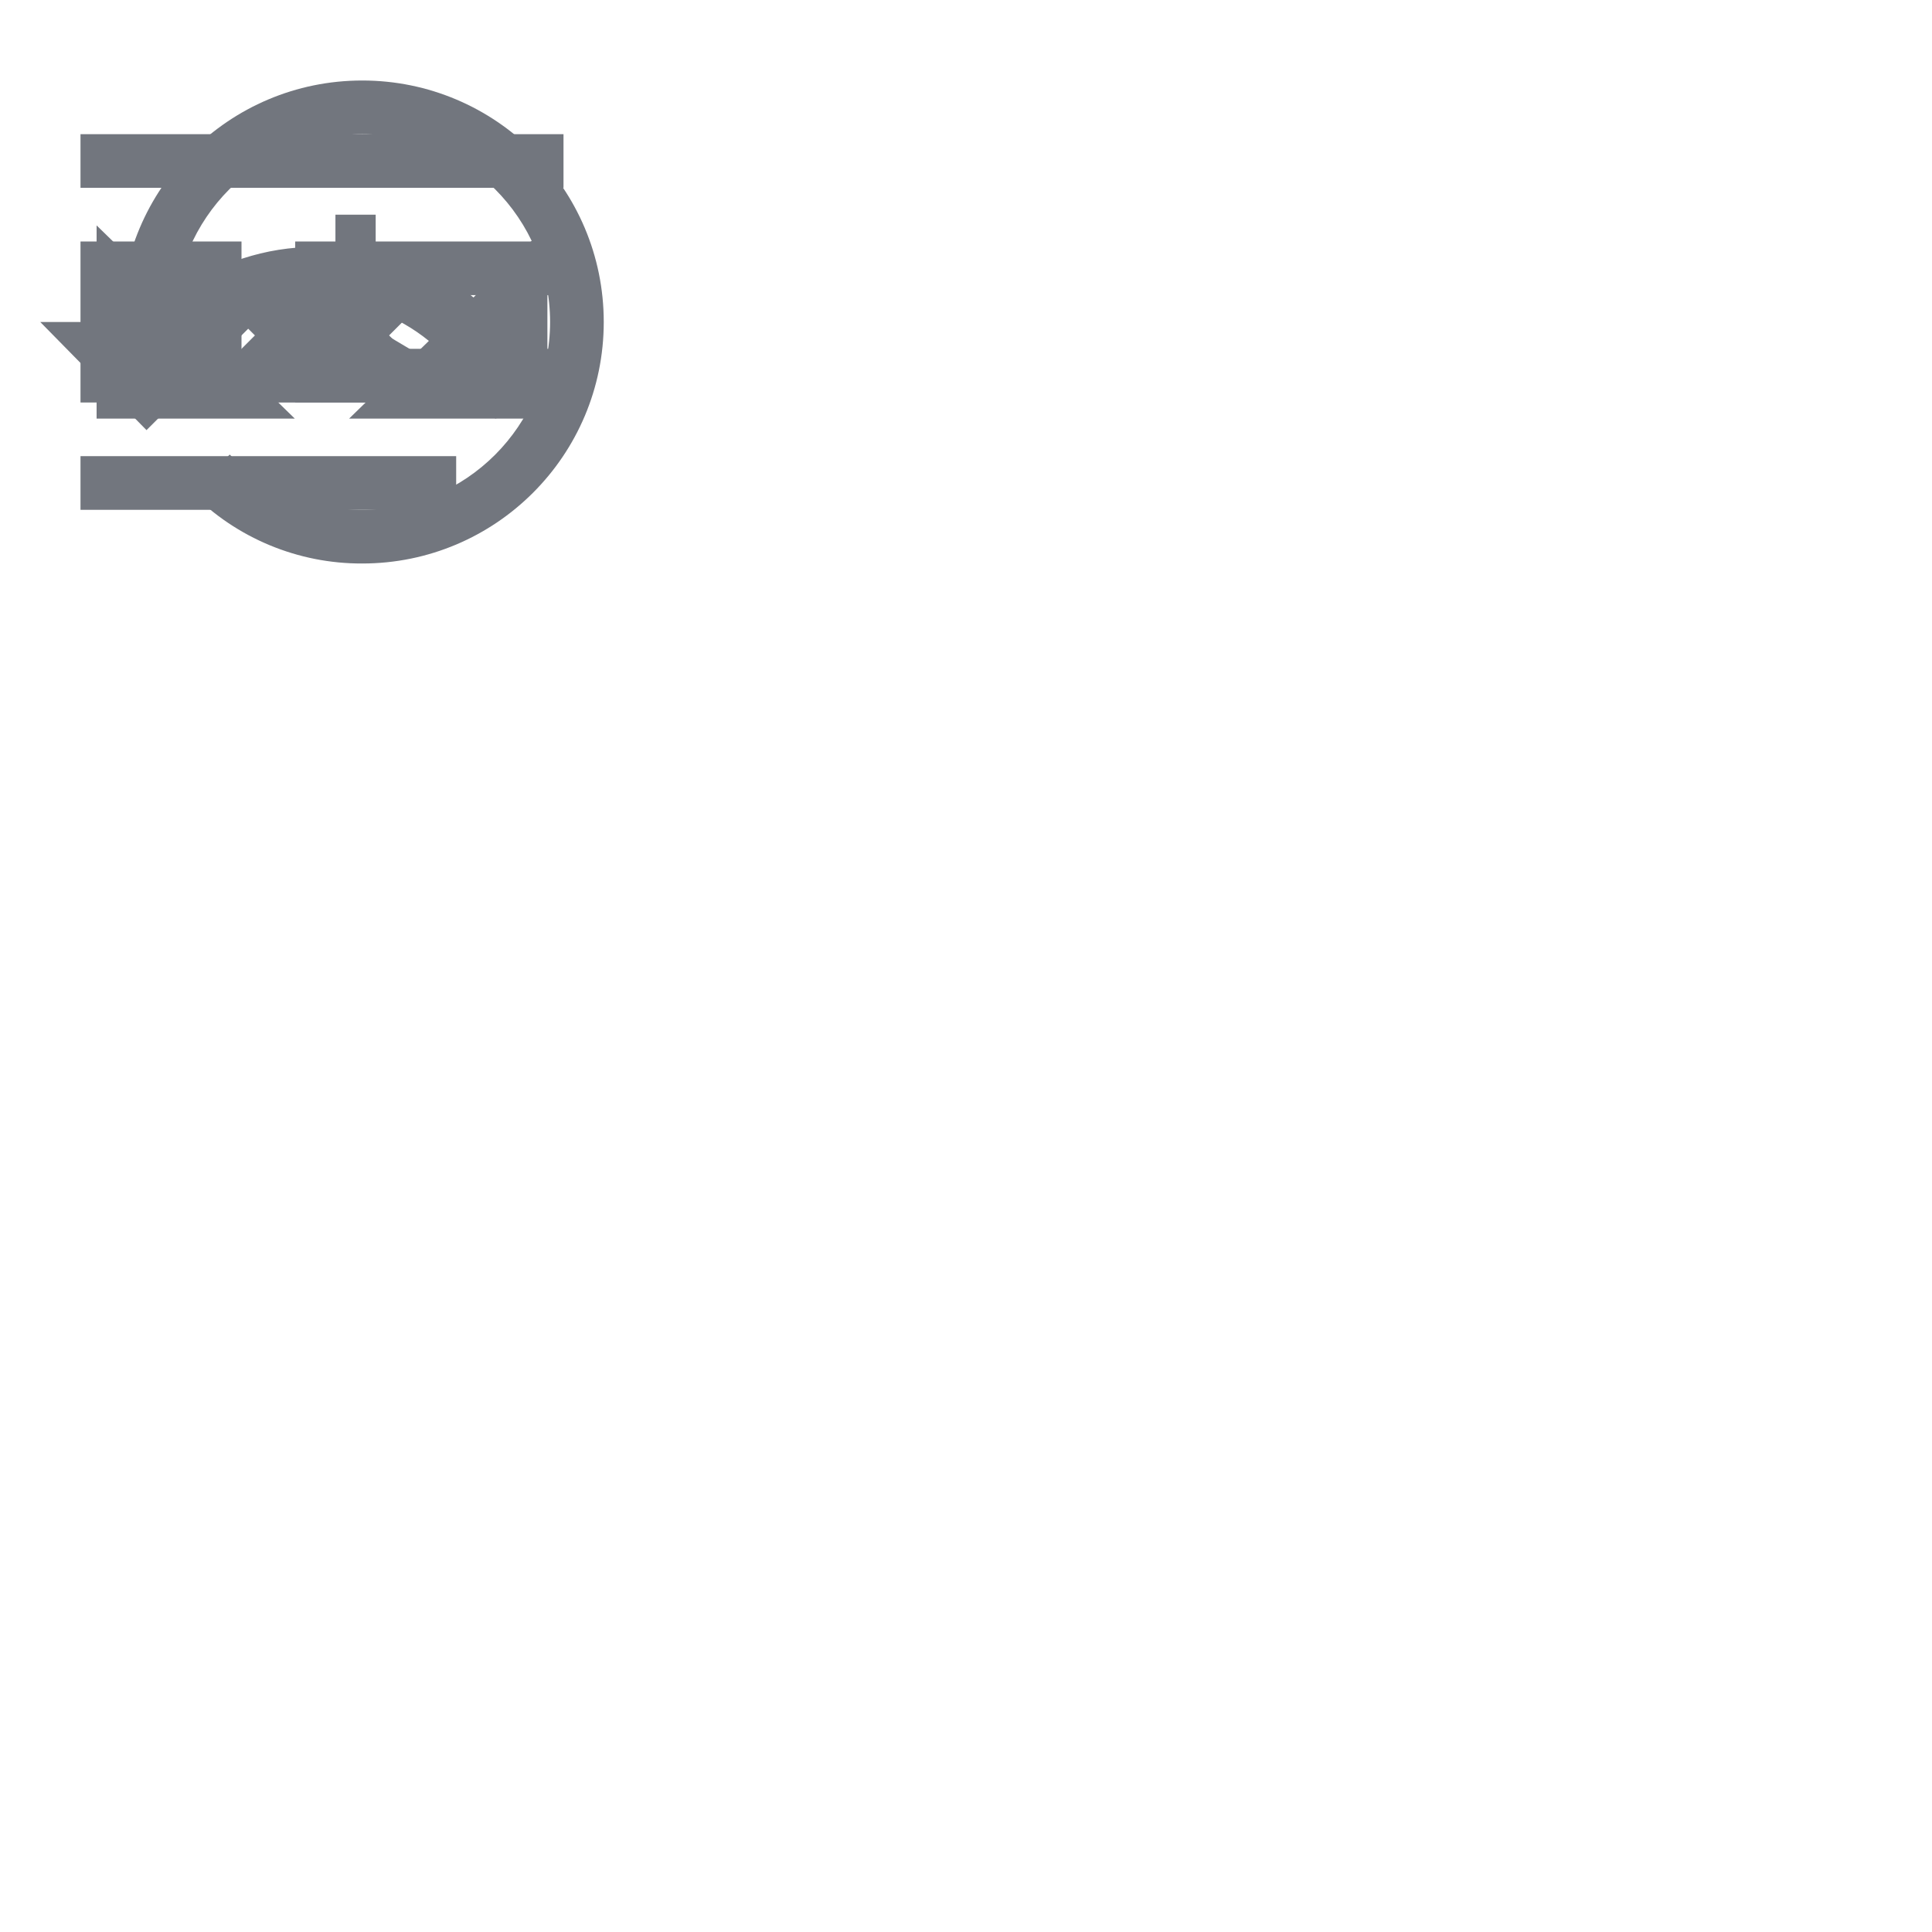
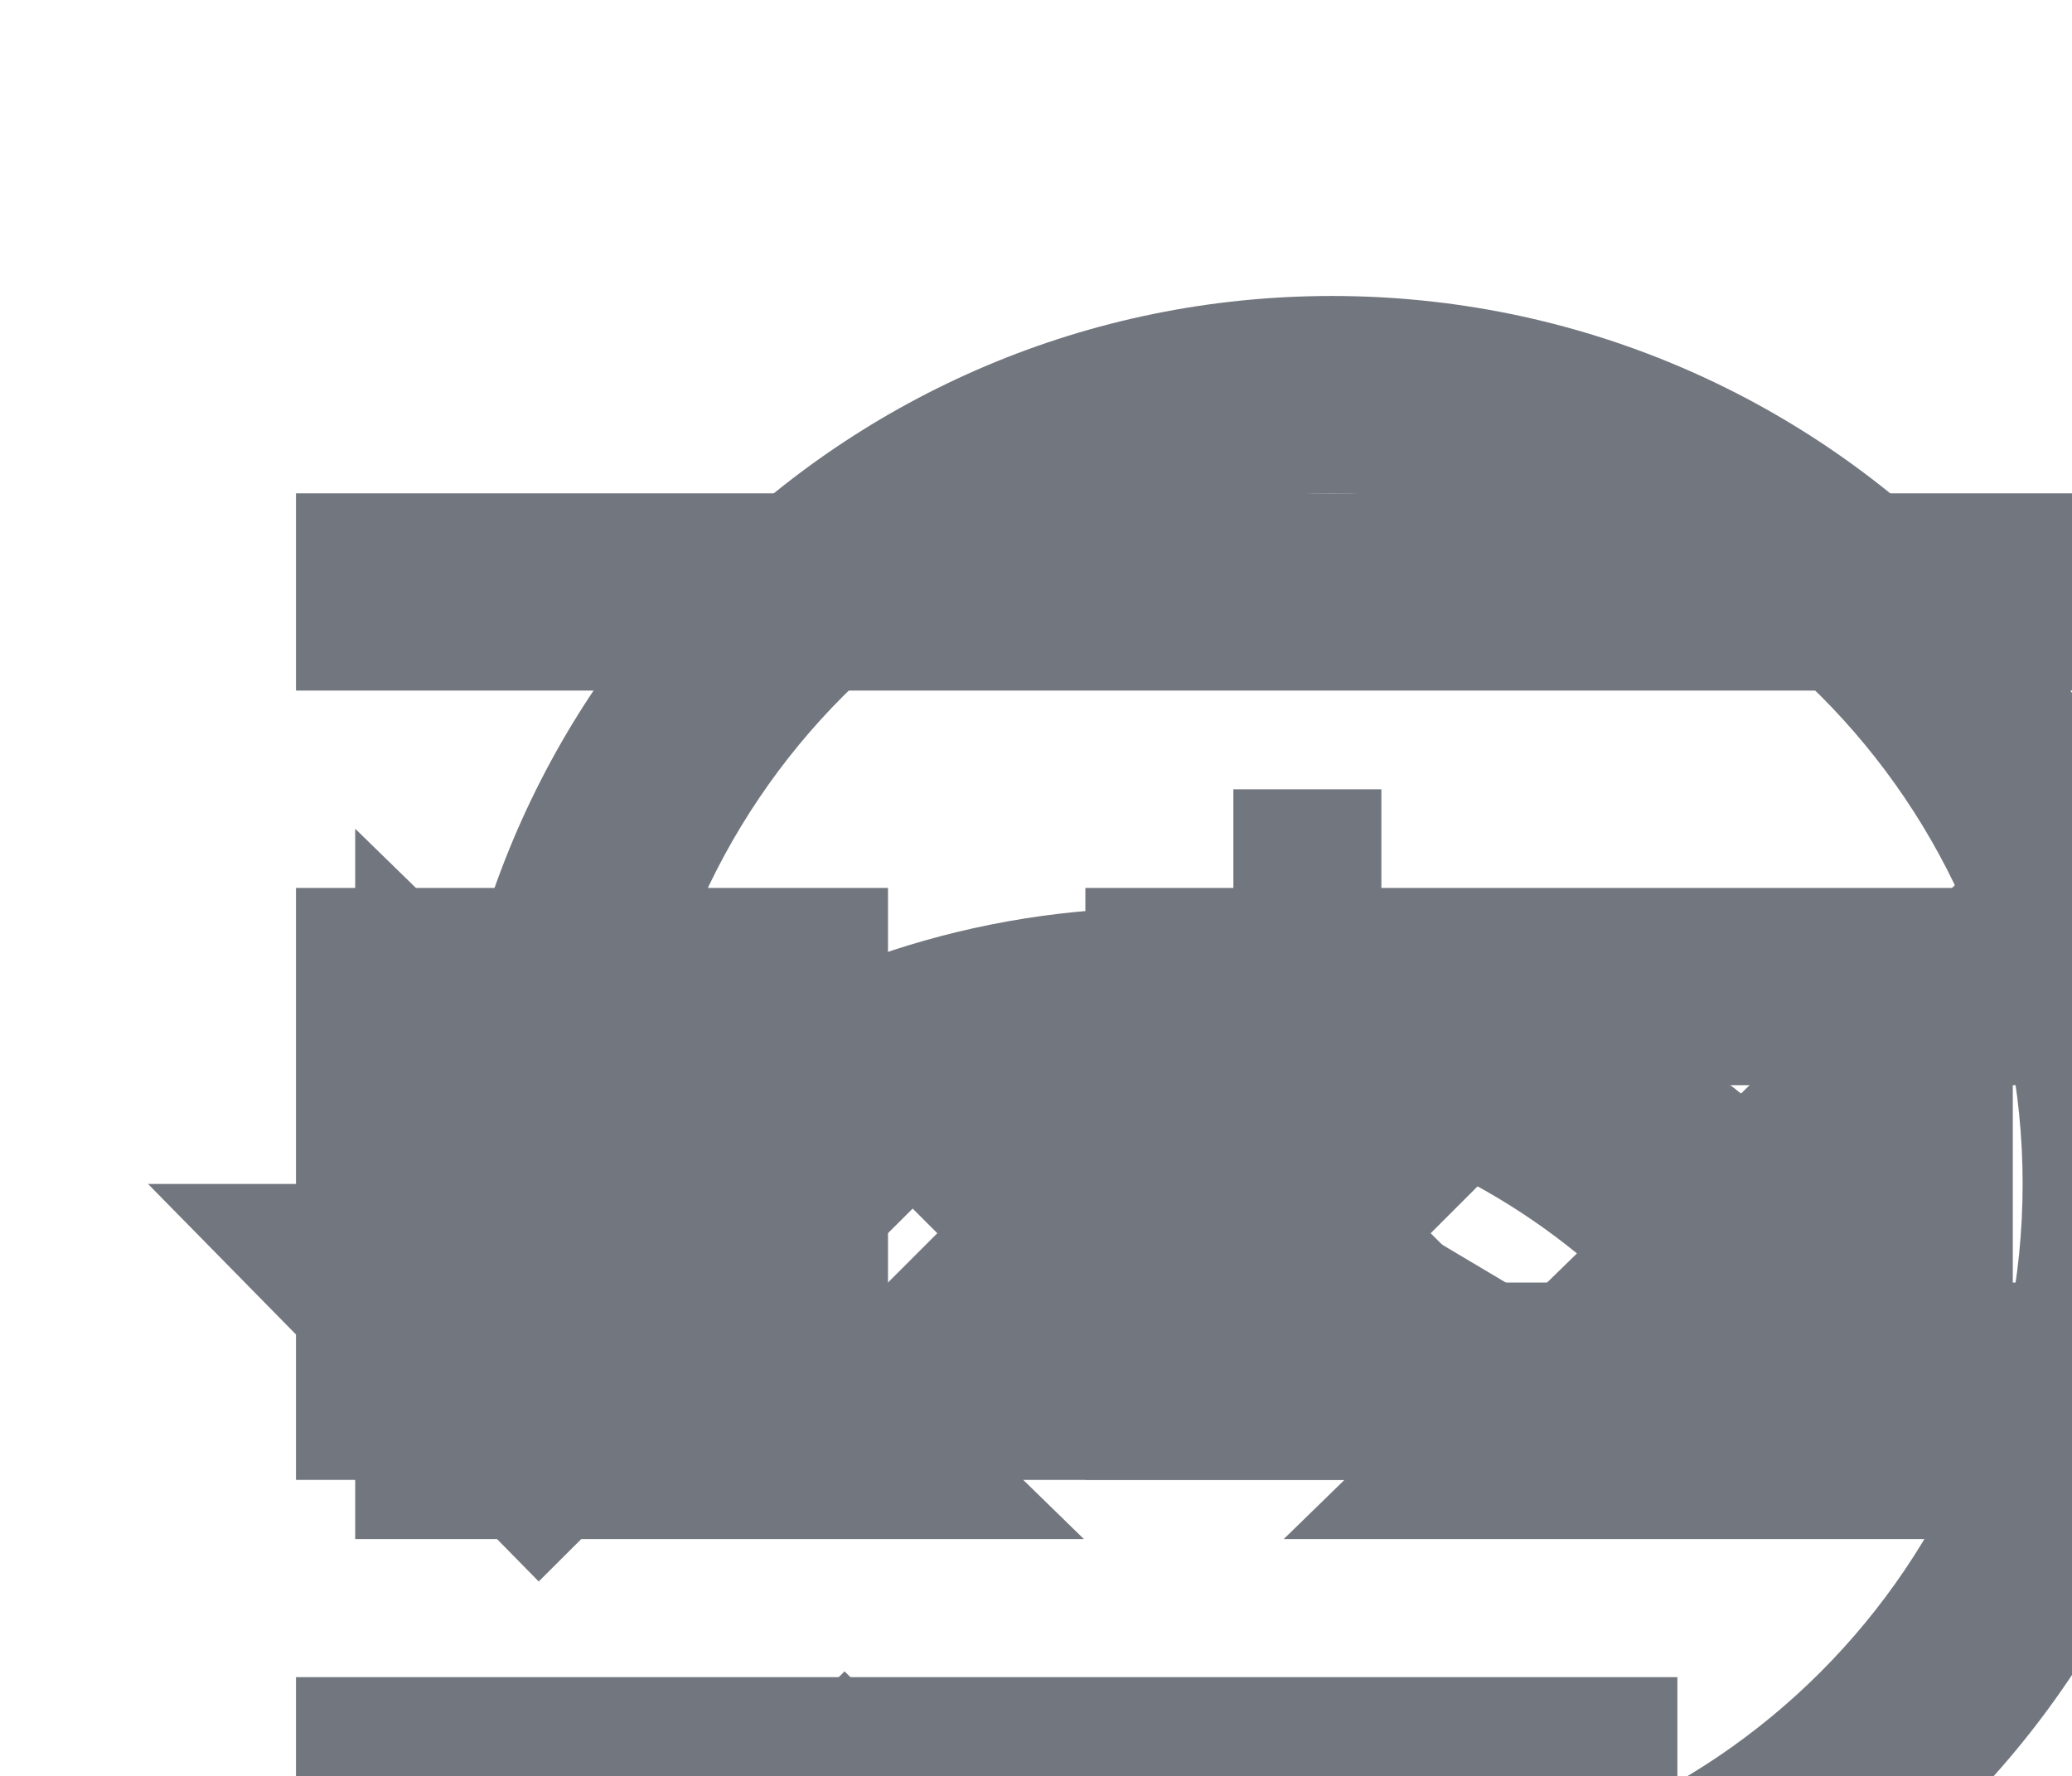
- <svg xmlns="http://www.w3.org/2000/svg" width="60" height="60" viewBox="0 0 60 60">
+ <svg xmlns="http://www.w3.org/2000/svg">
  <svg width="20" height="20" fill="none" viewBox="0 0 20 20" id="ic-history">
    <path d="M11.667 6.667h-1.25v4.166l3.566 2.117.6-1.008-2.916-1.734V6.667zM11.25 2.5a7.5 7.5 0 00-7.5 7.5h-2.5l3.3 3.358L7.917 10h-2.5a5.833 5.833 0 115.833 5.833 5.786 5.786 0 01-4.117-1.716L5.95 15.3a7.413 7.413 0 005.3 2.2 7.5 7.5 0 000-15z" fill="#72767E" />
  </svg>
  <svg width="20" height="20" fill="none" viewBox="0 0 20 20" id="ic-menu-arrow-up">
    <path transform="rotate(180 9.999926,10.41657)" fill="#72767E" d="m5.833,8.333l4.167,4.167l4.167,-4.167l-8.333,0z" />
  </svg>
  <svg width="20" height="20" fill="none" viewBox="0 0 20 20" id="ic-menu-arrow-down">
    <path d="M5.833 8.333L10 12.5l4.167-4.167H5.833z" fill="#72767E" />
  </svg>
  <svg width="20" height="20" fill="none" viewBox="0 0 20 20" id="ic-redo">
    <path d="M14.537 9.4a7.306 7.306 0 00-4.722-1.733c-3.182 0-5.87 2.02-6.815 4.813l1.615.52c.718-2.127 2.771-3.667 5.2-3.667 1.335 0 2.553.48 3.504 1.254L10.842 13H17V7l-2.463 2.4z" fill="#72767E" />
  </svg>
  <svg width="20" height="20" fill="none" viewBox="0 0 20 20" id="ic-text-rich">
    <path d="M2.5 7.5h5v5h-5v-5zm0-3.333h15v1.666h-15V4.166zm15 3.333v1.666H9.167V7.5H17.5zm0 3.333V12.5H9.167v-1.667H17.5zm-15 3.333h11.667v1.667H2.5v-1.667z" fill="#72767E" />
  </svg>
  <svg width="20" height="20" fill="none" viewBox="0 0 20 20" id="ic-undo">
    <path d="M10.181 7.667A7.3 7.3 0 005.462 9.4L3 7v6h6.155L6.68 10.587a5.523 5.523 0 013.501-1.254c2.421 0 4.48 1.54 5.198 3.667L17 12.48c-.95-2.793-3.639-4.813-6.819-4.813z" fill="#72767E" />
  </svg>
</svg>
